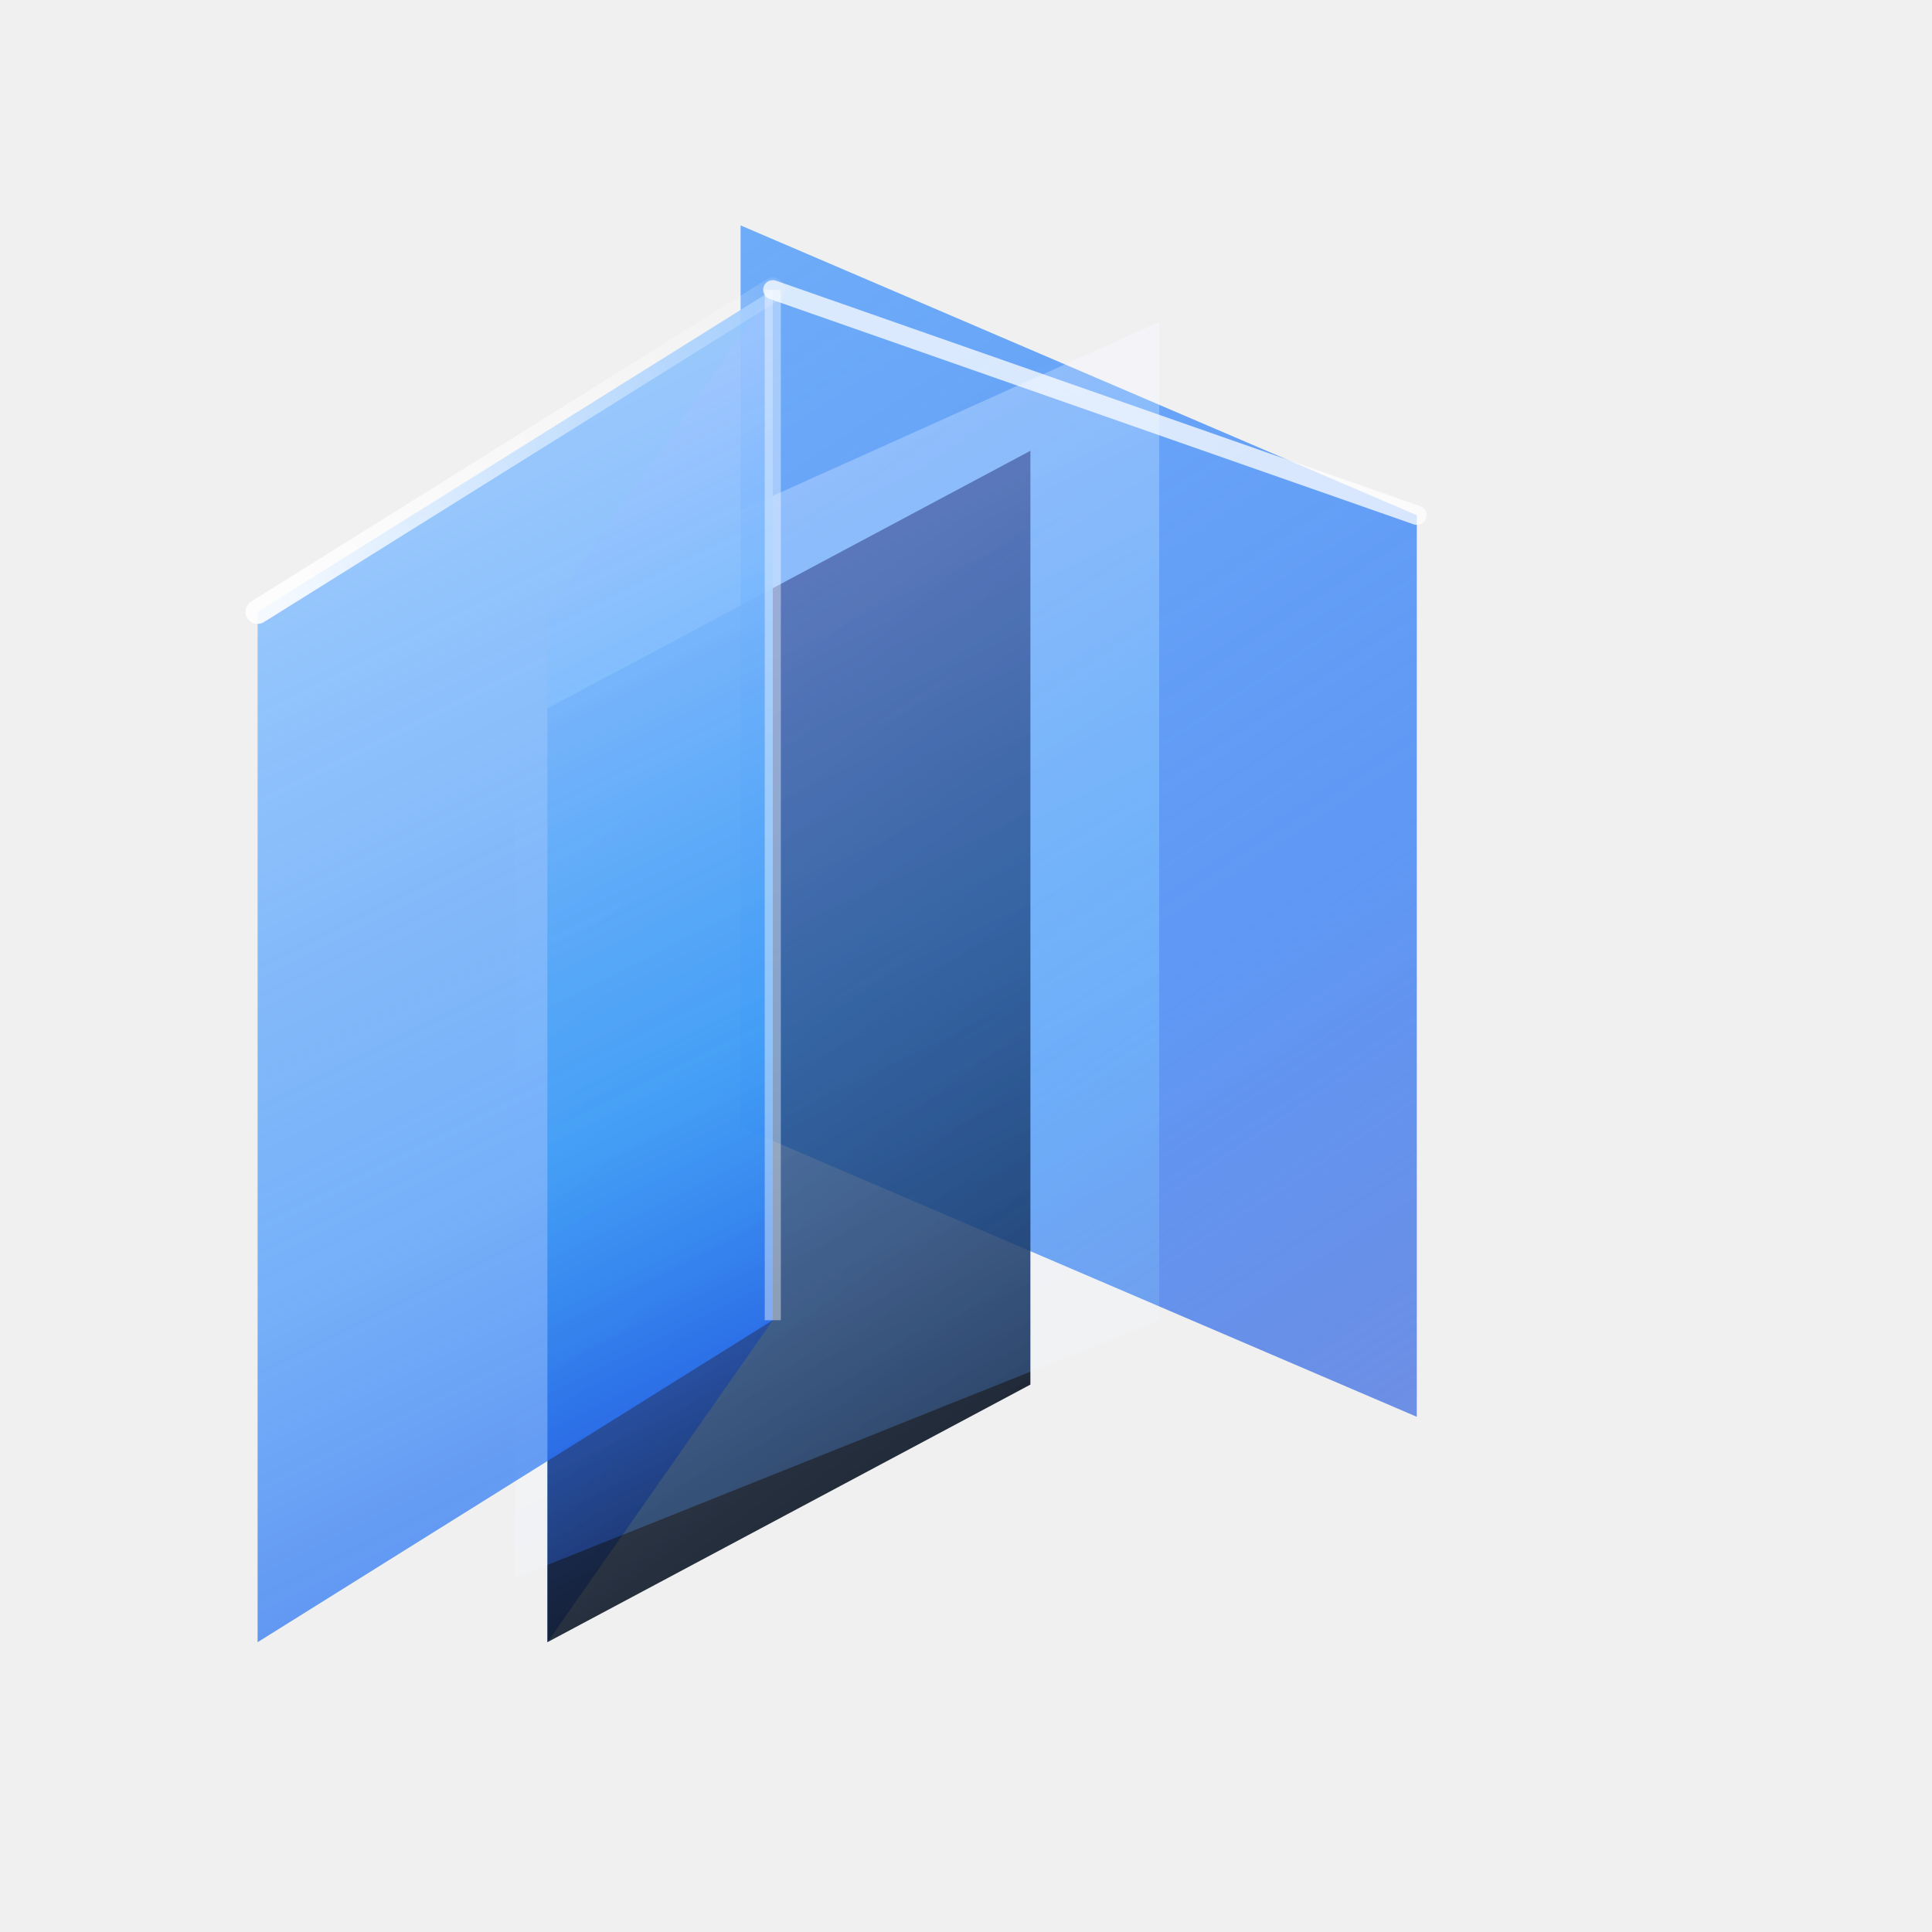
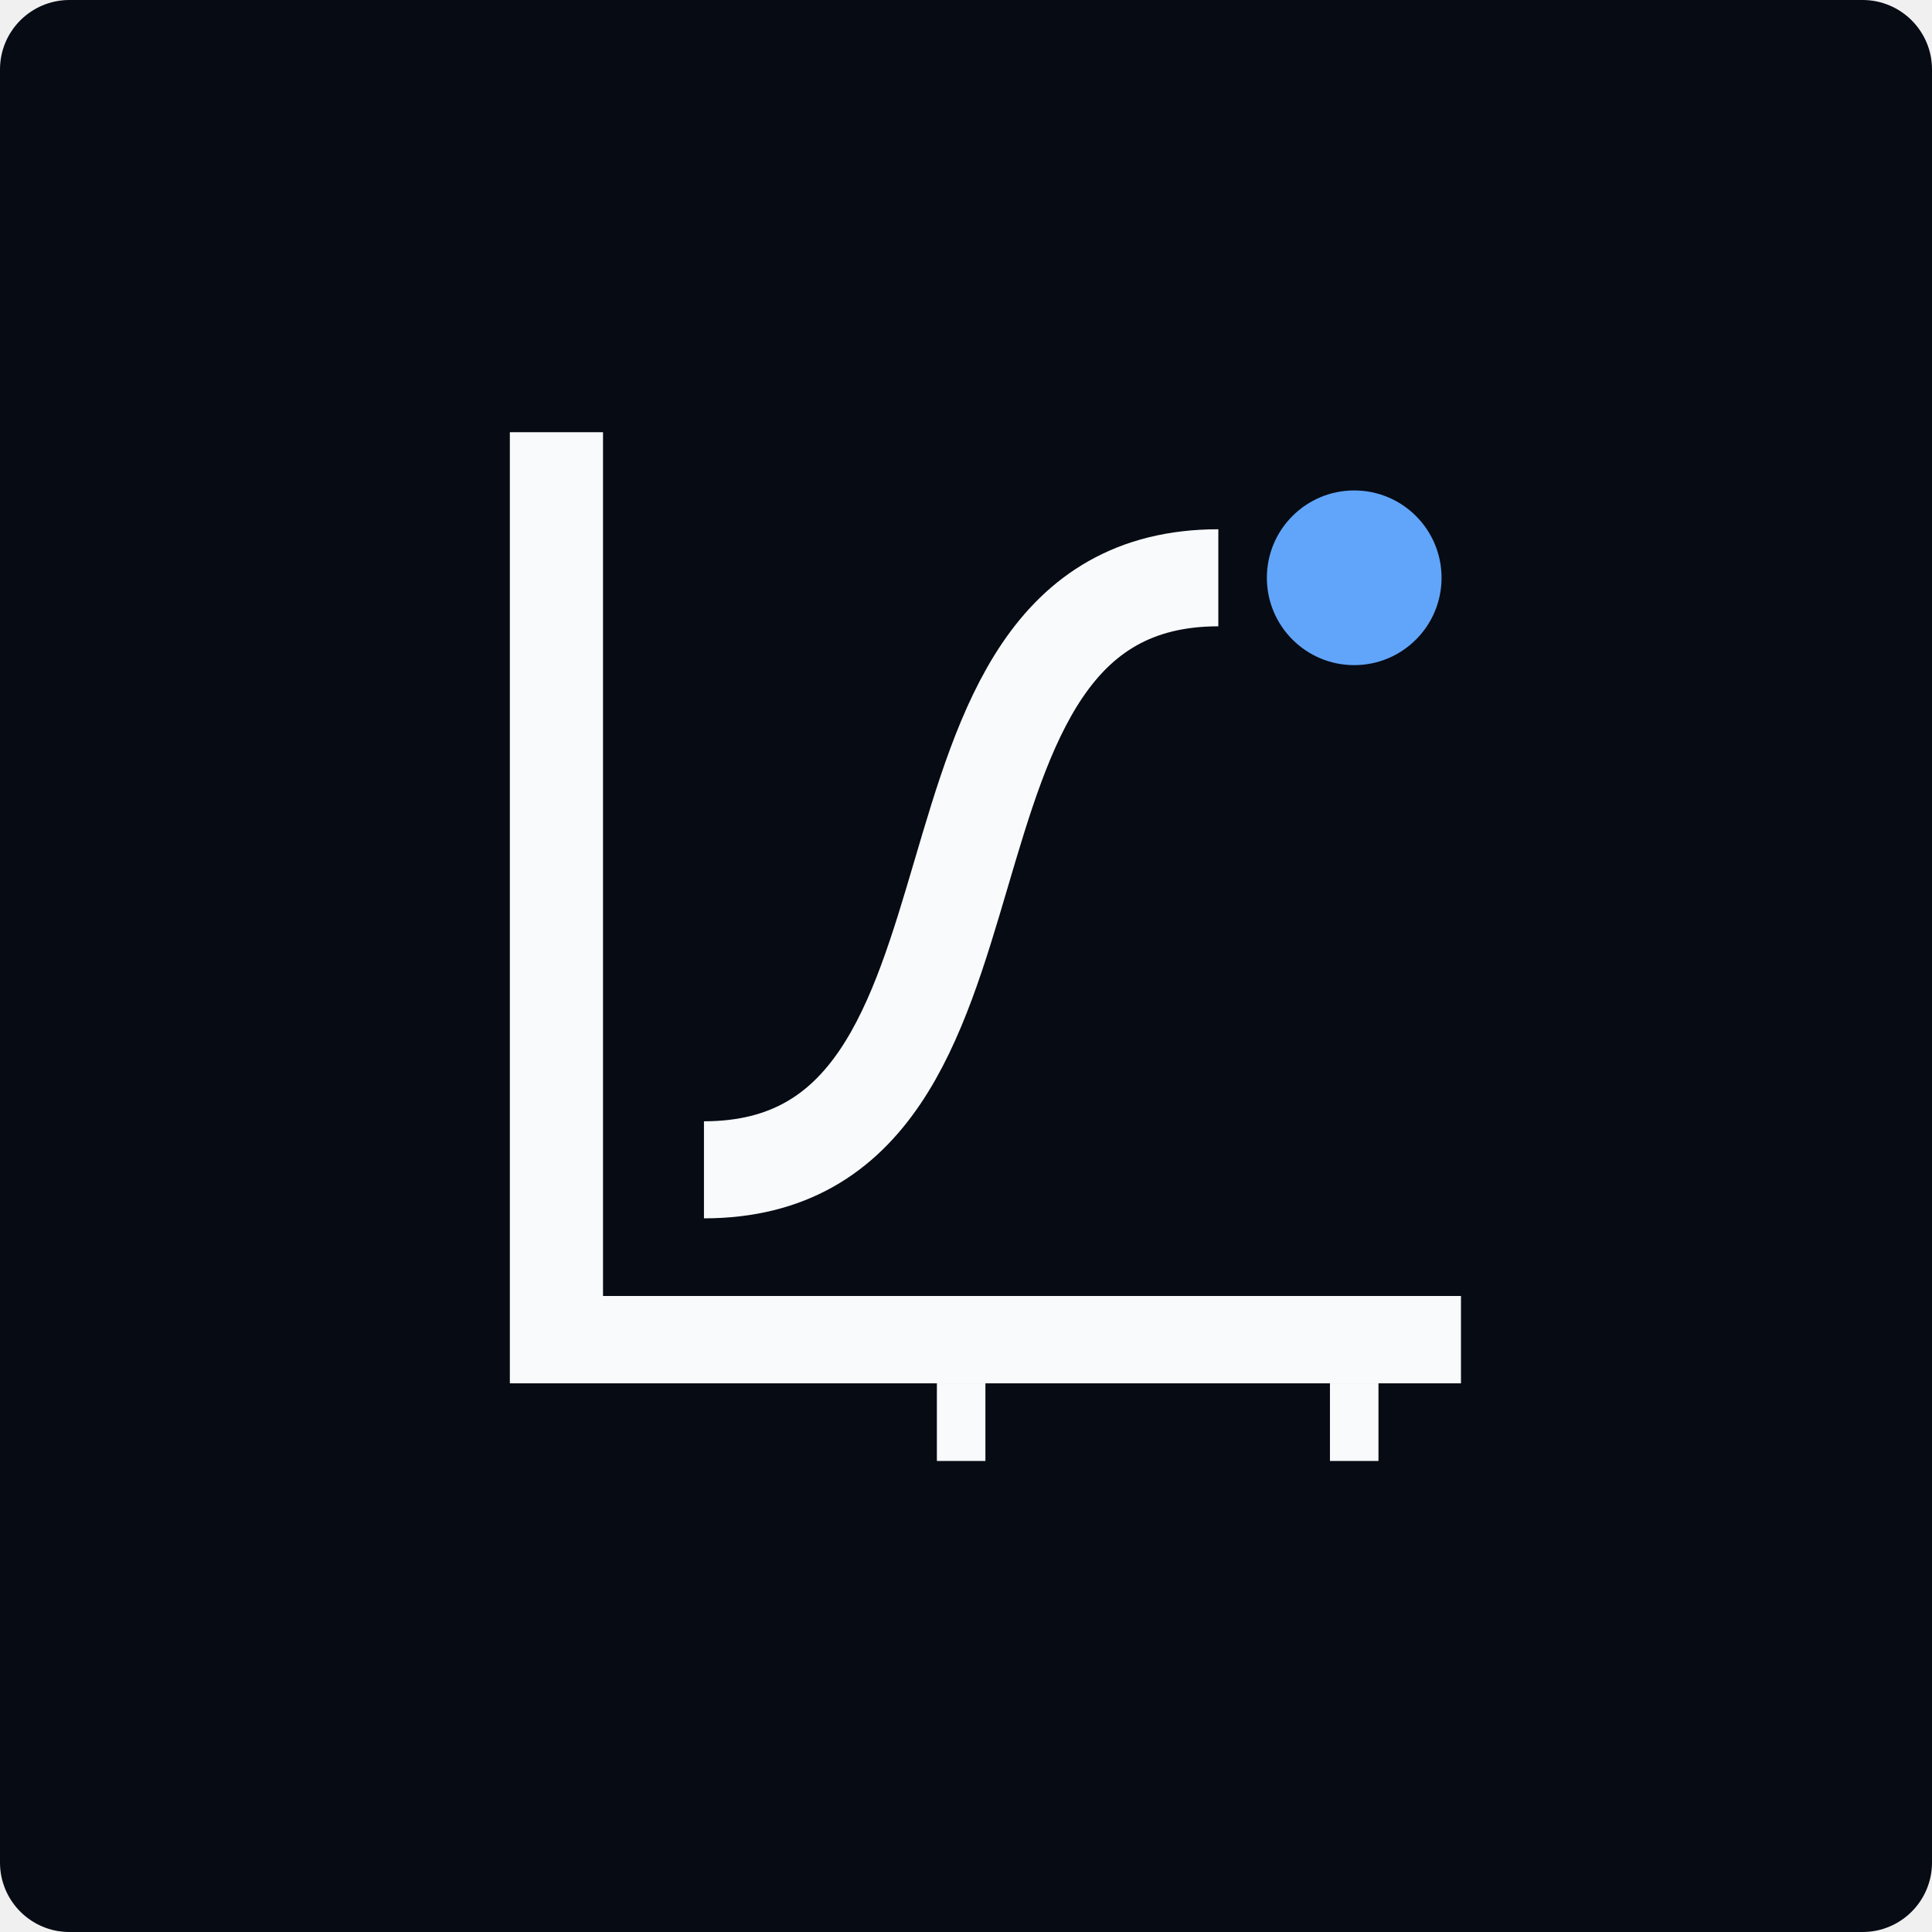
- <svg xmlns="http://www.w3.org/2000/svg" viewBox="0 0 120 120" fill="none" width="100%" height="100%">
-   <defs>
-     <linearGradient id="prism-rear" x1="50" y1="12" x2="100" y2="88" gradientUnits="userSpaceOnUse">
-       <stop offset="0%" stop-color="#60A5FA" stop-opacity="0.9" />
-       <stop offset="60%" stop-color="#3B82F6" stop-opacity="0.8" />
-       <stop offset="100%" stop-color="#1D4ED8" stop-opacity="0.6" />
-     </linearGradient>
-     <linearGradient id="prism-mid" x1="38" y1="28" x2="72" y2="96" gradientUnits="userSpaceOnUse">
-       <stop offset="0%" stop-color="#8B7CF6" stop-opacity="0.85" />
-       <stop offset="50%" stop-color="#3B82F6" stop-opacity="0.7" />
-       <stop offset="100%" stop-color="#0B1F3B" stop-opacity="0.9" />
-     </linearGradient>
-     <linearGradient id="prism-front" x1="16" y1="36" x2="52" y2="108" gradientUnits="userSpaceOnUse">
-       <stop offset="0%" stop-color="#93C5FD" stop-opacity="0.95" />
-       <stop offset="50%" stop-color="#60A5FA" stop-opacity="0.85" />
-       <stop offset="100%" stop-color="#2563EB" stop-opacity="0.8" />
-     </linearGradient>
-     <linearGradient id="prism-shadow" x1="28" y1="56" x2="64" y2="104" gradientUnits="userSpaceOnUse">
-       <stop offset="0%" stop-color="#0B1F3B" stop-opacity="0.7" />
-       <stop offset="100%" stop-color="#070D19" stop-opacity="0.95" />
-     </linearGradient>
-     <linearGradient id="prism-rim" x1="16" y1="36" x2="48" y2="16" gradientUnits="userSpaceOnUse">
-       <stop offset="0%" stop-color="#FFFFFF" stop-opacity="0.9" />
-       <stop offset="100%" stop-color="#FFFFFF" stop-opacity="0.1" />
-     </linearGradient>
-   </defs>
-   <polygon points="46,14 88,32 88,88 46,70" fill="url(#prism-rear)" />
-   <polygon points="34,44 64,28 64,86 34,102" fill="url(#prism-shadow)" mix-blend-mode="multiply" />
-   <polygon points="32,38 72,20 72,82 32,98" fill="url(#prism-mid)" style="mix-blend-mode: screen; opacity: 0.65;" />
-   <polygon points="16,38 48,18 48,82 16,102" fill="url(#prism-front)" />
-   <polygon points="48,18 48,82 34,102 34,38" fill="url(#prism-mid)" style="mix-blend-mode: overlay; opacity: 0.7;" />
-   <line x1="16" y1="38" x2="48" y2="18" stroke="url(#prism-rim)" stroke-width="1.5" stroke-linecap="round" />
-   <line x1="48" y1="18" x2="88" y2="32" stroke="#FFFFFF" stroke-width="1.2" stroke-opacity="0.75" stroke-linecap="round" />
-   <line x1="48" y1="18" x2="48" y2="82" stroke="#FFFFFF" stroke-width="1" stroke-opacity="0.4" />
+ <svg xmlns="http://www.w3.org/2000/svg" viewBox="0 0 64 64" role="img" aria-label="LS-Labs">
+   <rect width="64" height="64" rx="2.3" fill="#070B14" />
+   <g transform="translate(32 32) scale(0.643) translate(-34 -32) translate(1 -1)">
+     <path d="M9.5 5.5H14.3V50H58.5V54.5H9.5Z" fill="#F8FAFC" />
+     <rect x="31.5" y="54.5" width="2.5" height="4" fill="#F8FAFC" />
+     <rect x="51.75" y="54.5" width="2.5" height="4" fill="#F8FAFC" />
+     <path d="M19.5 43.5C37 43.5 28.5 13 46 13" fill="none" stroke="#F8FAFC" stroke-width="5" />
+     <circle cx="53" cy="13" r="4.5" fill="#60A5FA" />
+   </g>
</svg>
